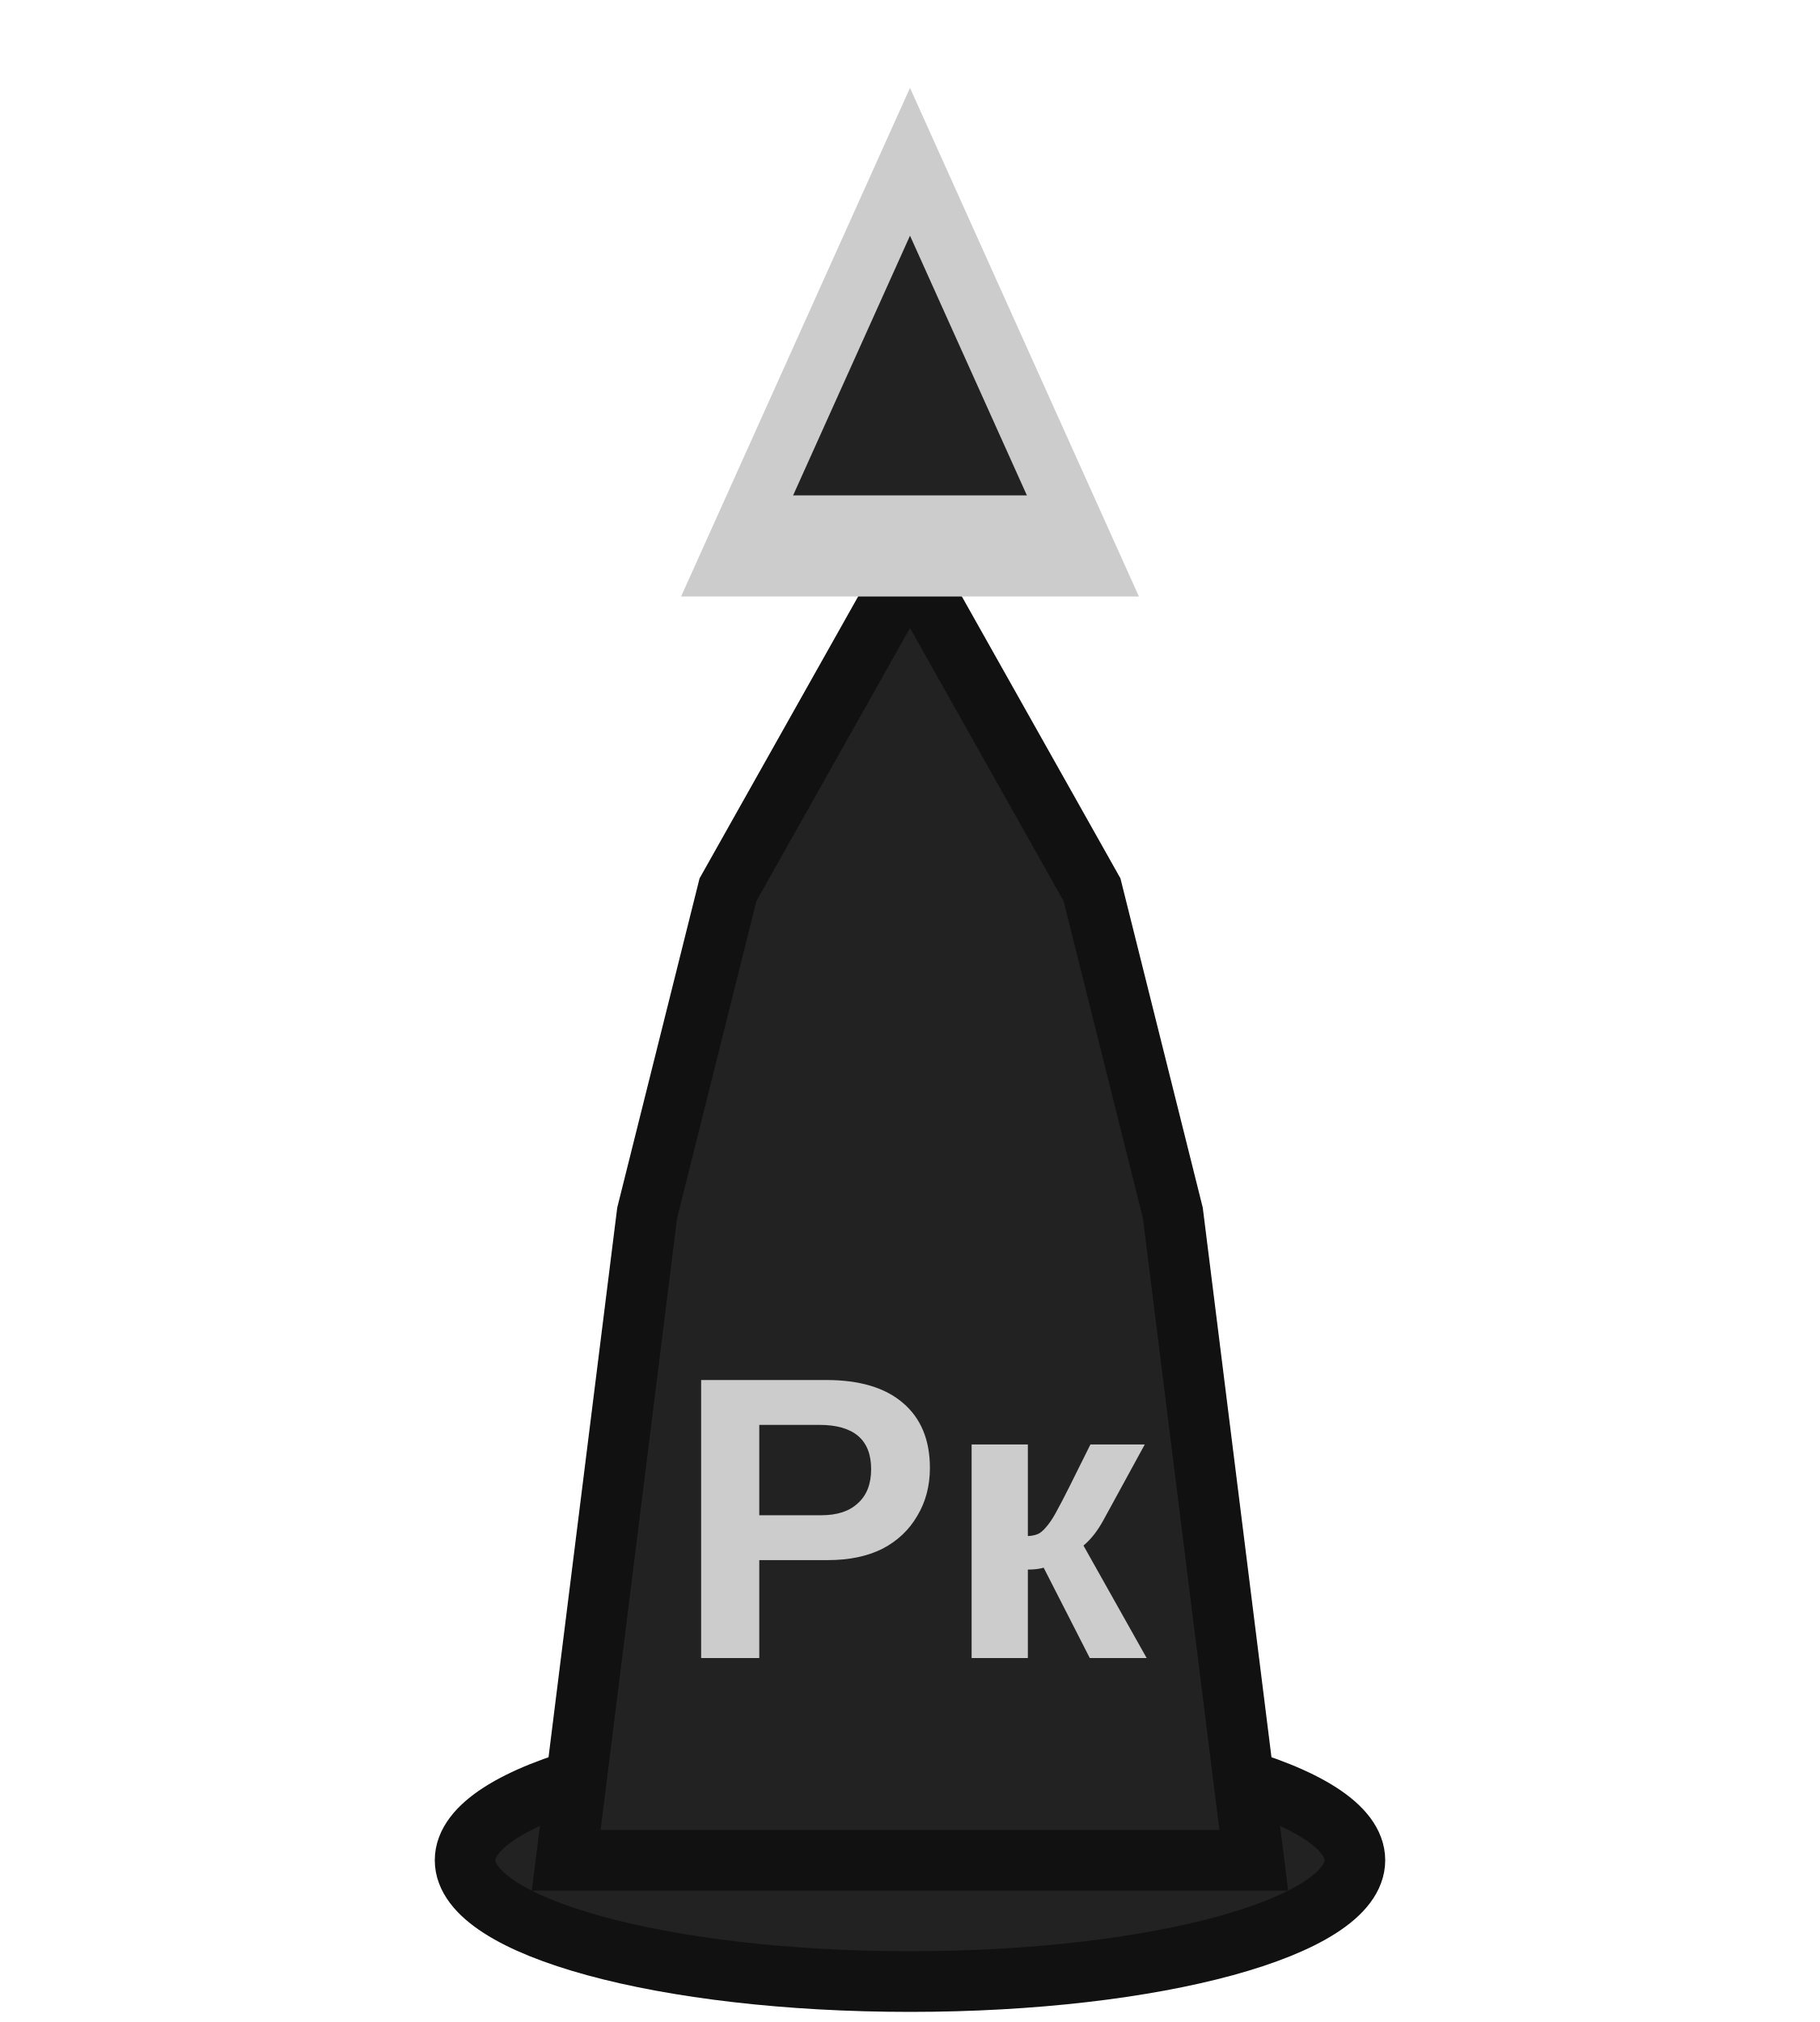
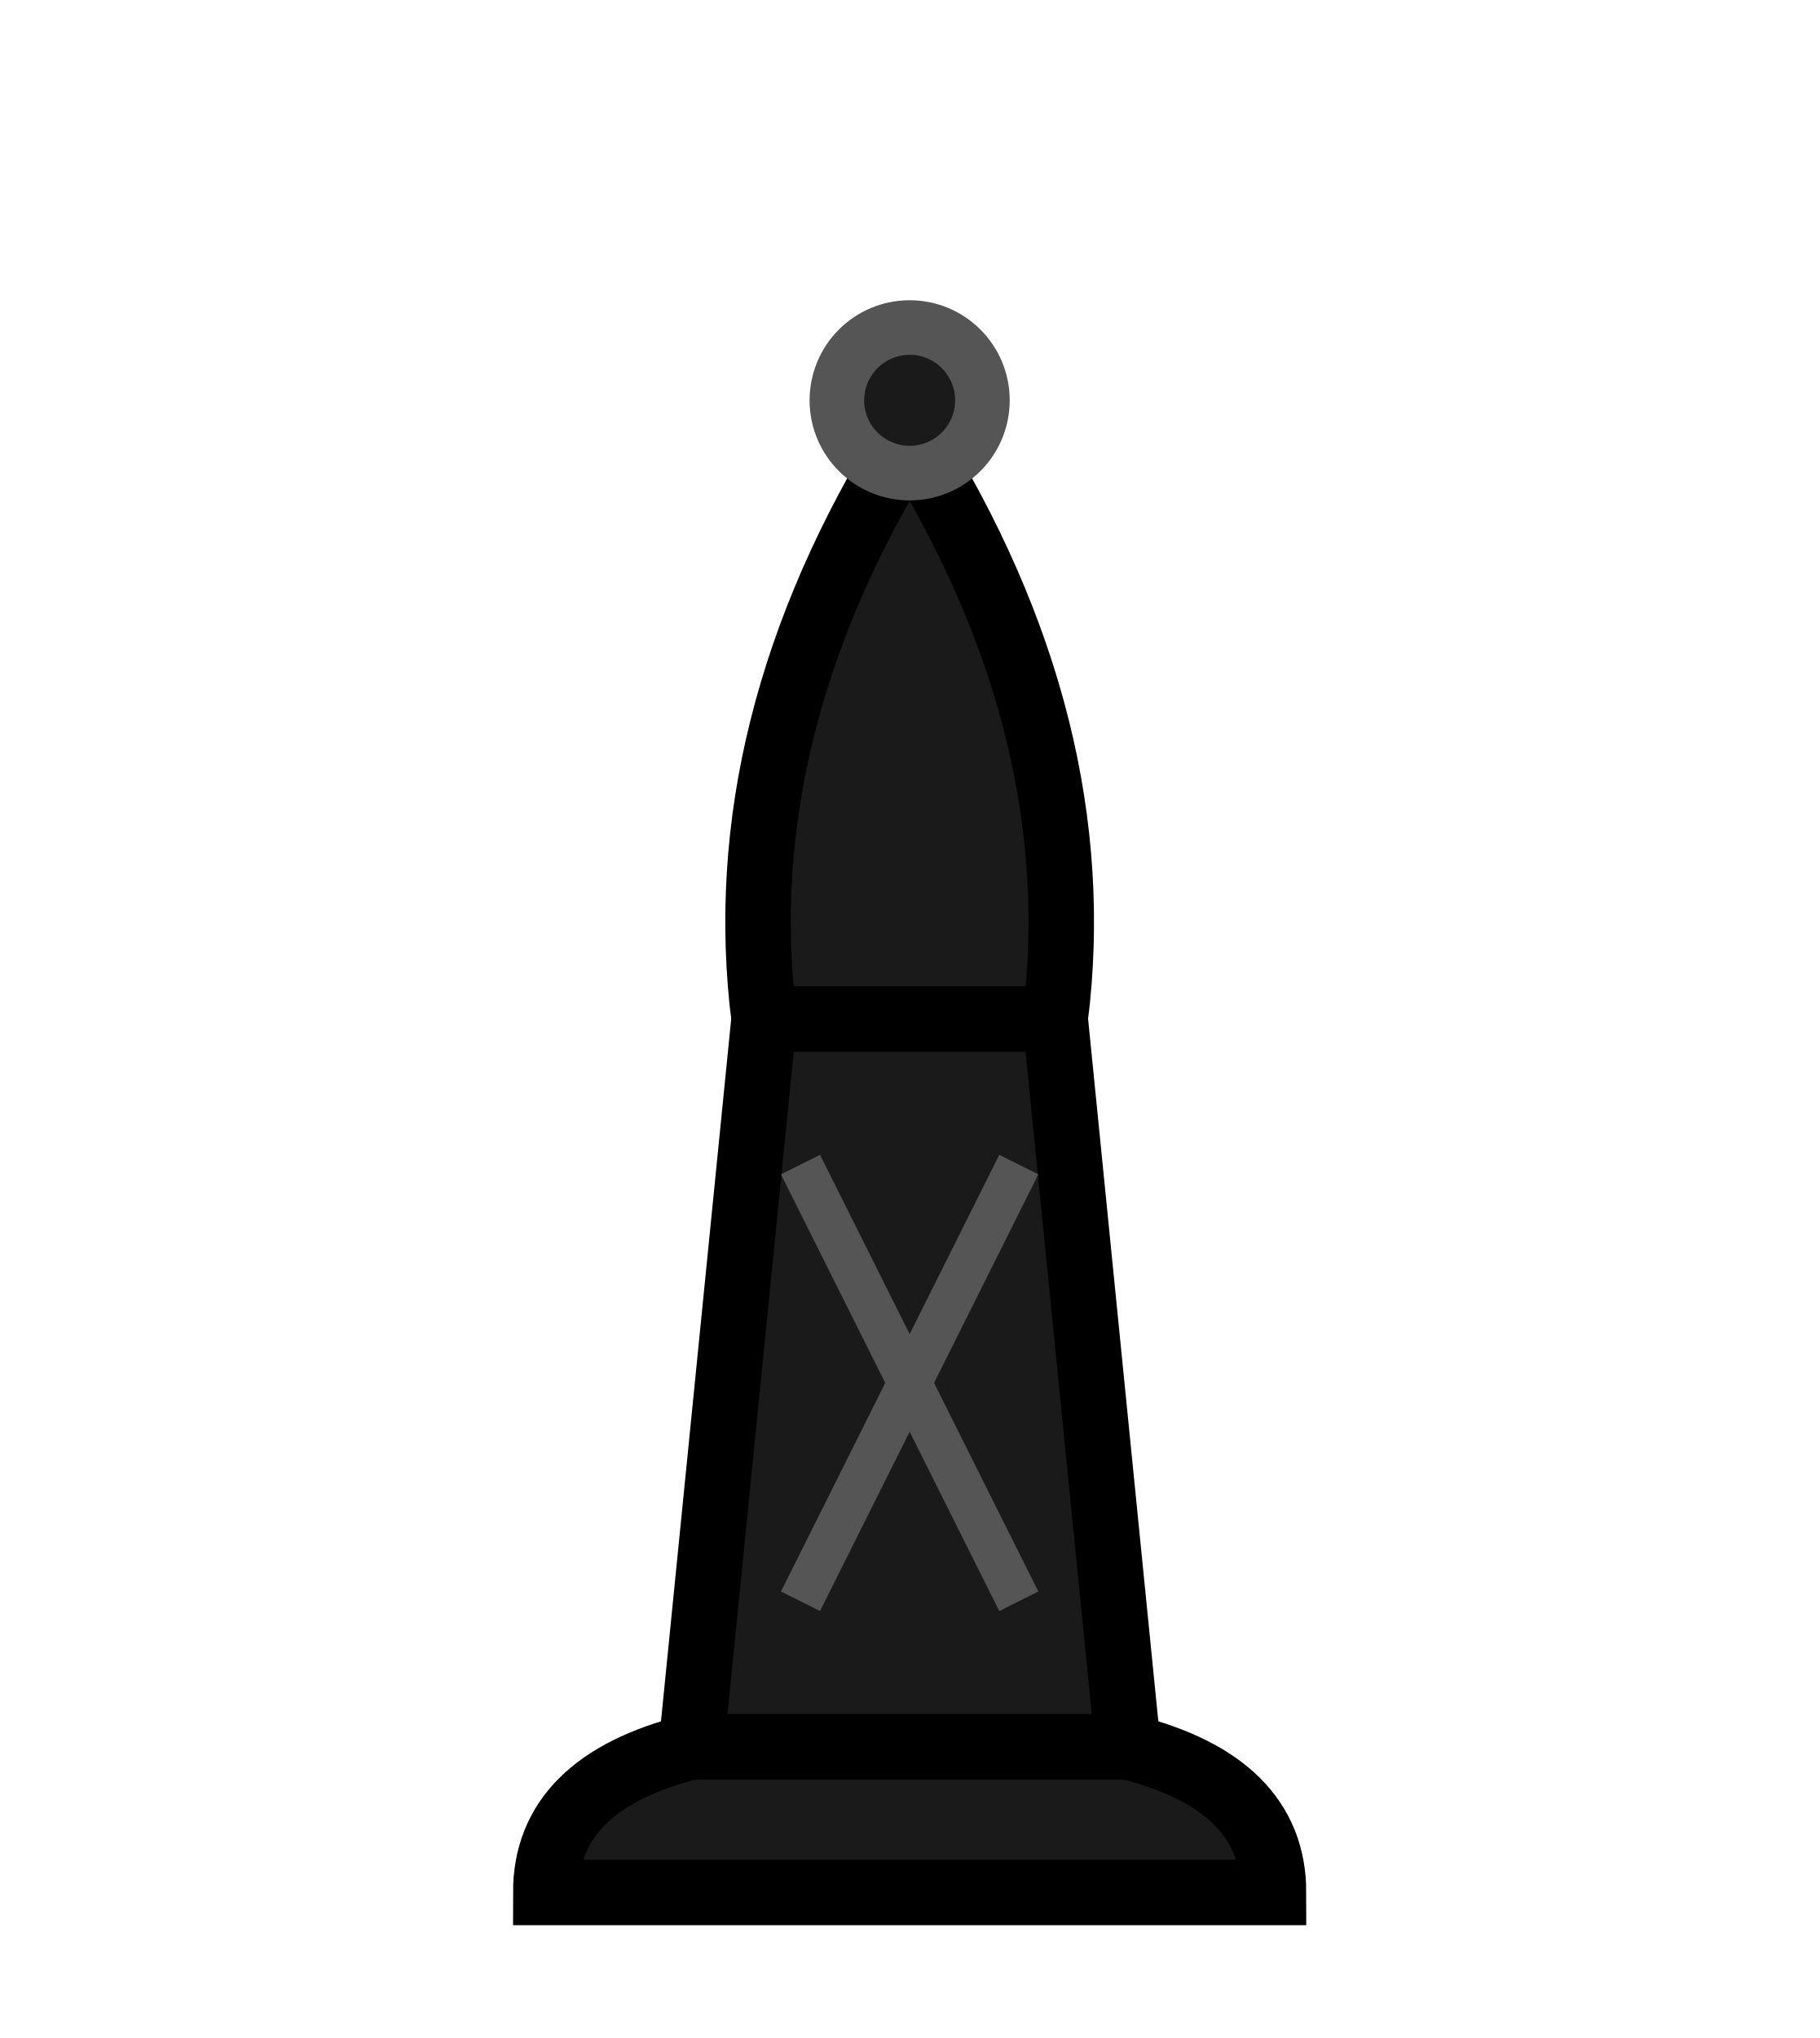
- <svg xmlns="http://www.w3.org/2000/svg" viewBox="0 0 45 50">
-   <ellipse cx="22.5" cy="46" rx="11" ry="3" fill="#222" stroke="#111" stroke-width="1.5" />
-   <path d="M14 46 L16 30 L18 22 L22.5 14 L27 22 L29 30 L31 46 Z" fill="#222" stroke="#111" stroke-width="1.5" />
-   <path d="M18 14 L22.5 4 L27 14 Z" fill="#222" stroke="#ccc" stroke-width="1.5" />
-   <line x1="19" y1="13" x2="26" y2="13" stroke="#ccc" stroke-width="1.5" />
-   <text x="22.5" y="41" text-anchor="middle" font-family="Arial,sans-serif" font-size="10" font-weight="bold" fill="#ccc">Рк</text>
+ <svg xmlns="http://www.w3.org/2000/svg" viewBox="0 0 50 56">
+   <path d="M15 52 Q15 49 19 48 L31 48 Q35 49 35 52 Z" fill="#1a1a1a" stroke="#000" stroke-width="1.8" />
+   <path d="M19 48 L21 28 L29 28 L31 48 Z" fill="#1a1a1a" stroke="#000" stroke-width="1.8" />
+   <path d="M21 28 Q20 20 25 12 Q30 20 29 28 Z" fill="#1a1a1a" stroke="#000" stroke-width="1.8" />
+   <circle cx="25" cy="11" r="2" fill="#1a1a1a" stroke="#555" stroke-width="1.5" />
+   <line x1="22" y1="32" x2="28" y2="44" stroke="#555" stroke-width="1.2" />
+   <line x1="28" y1="32" x2="22" y2="44" stroke="#555" stroke-width="1.2" />
</svg>
